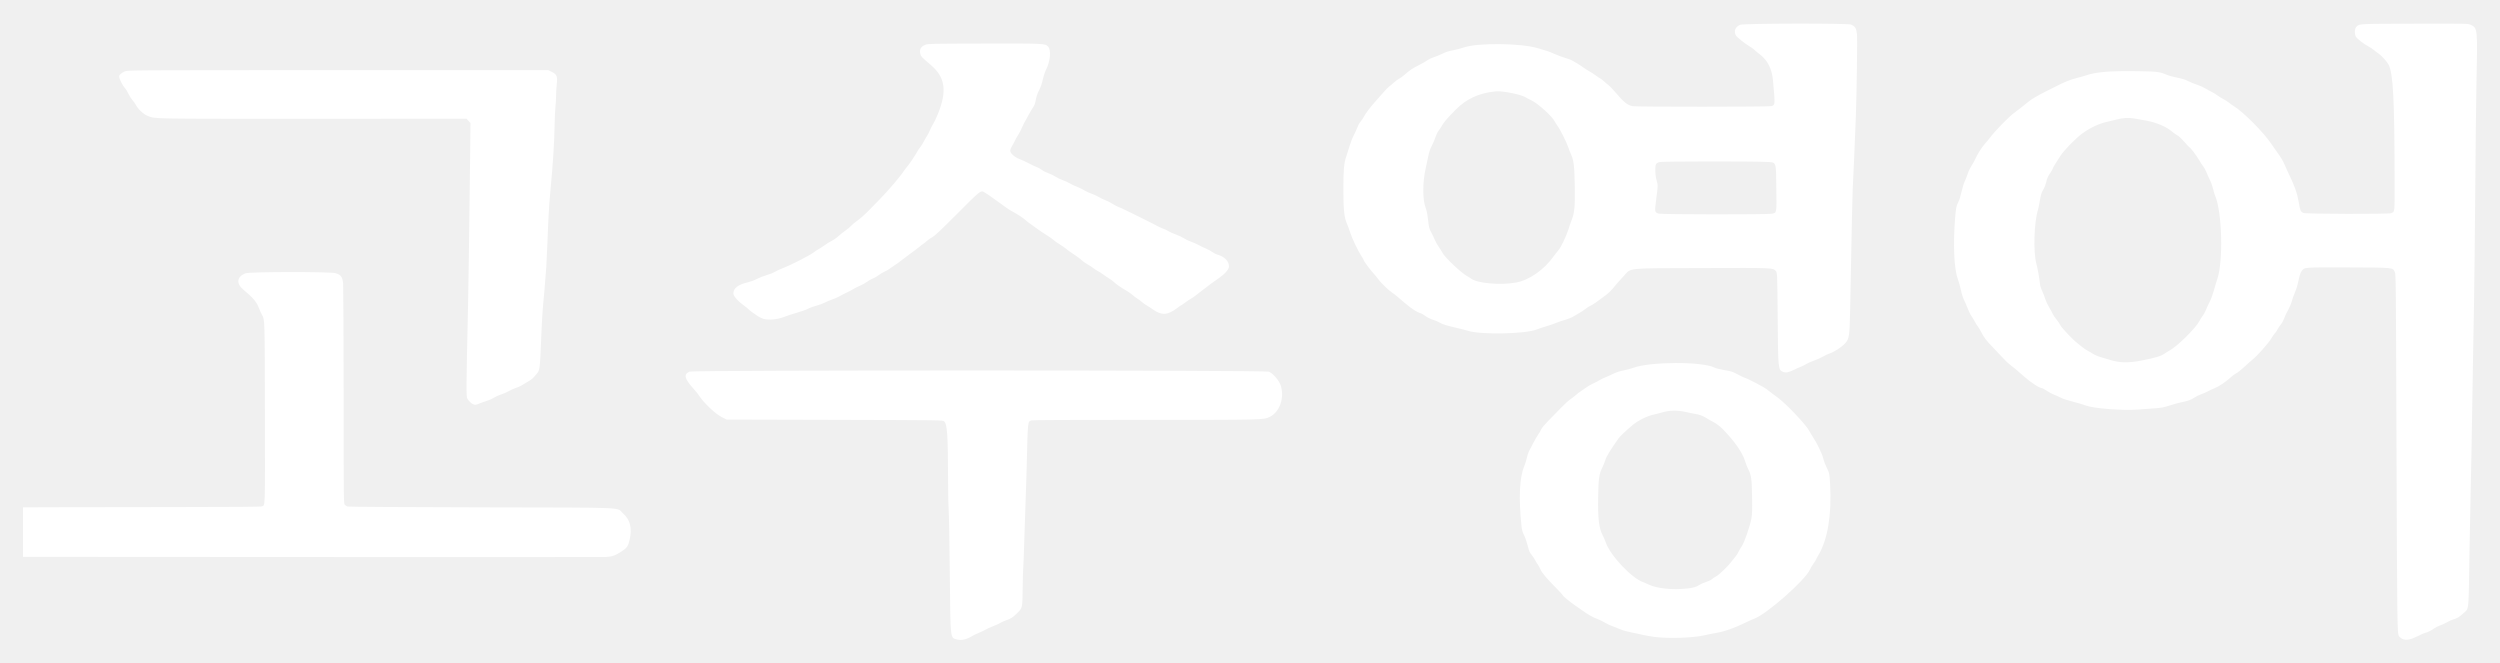
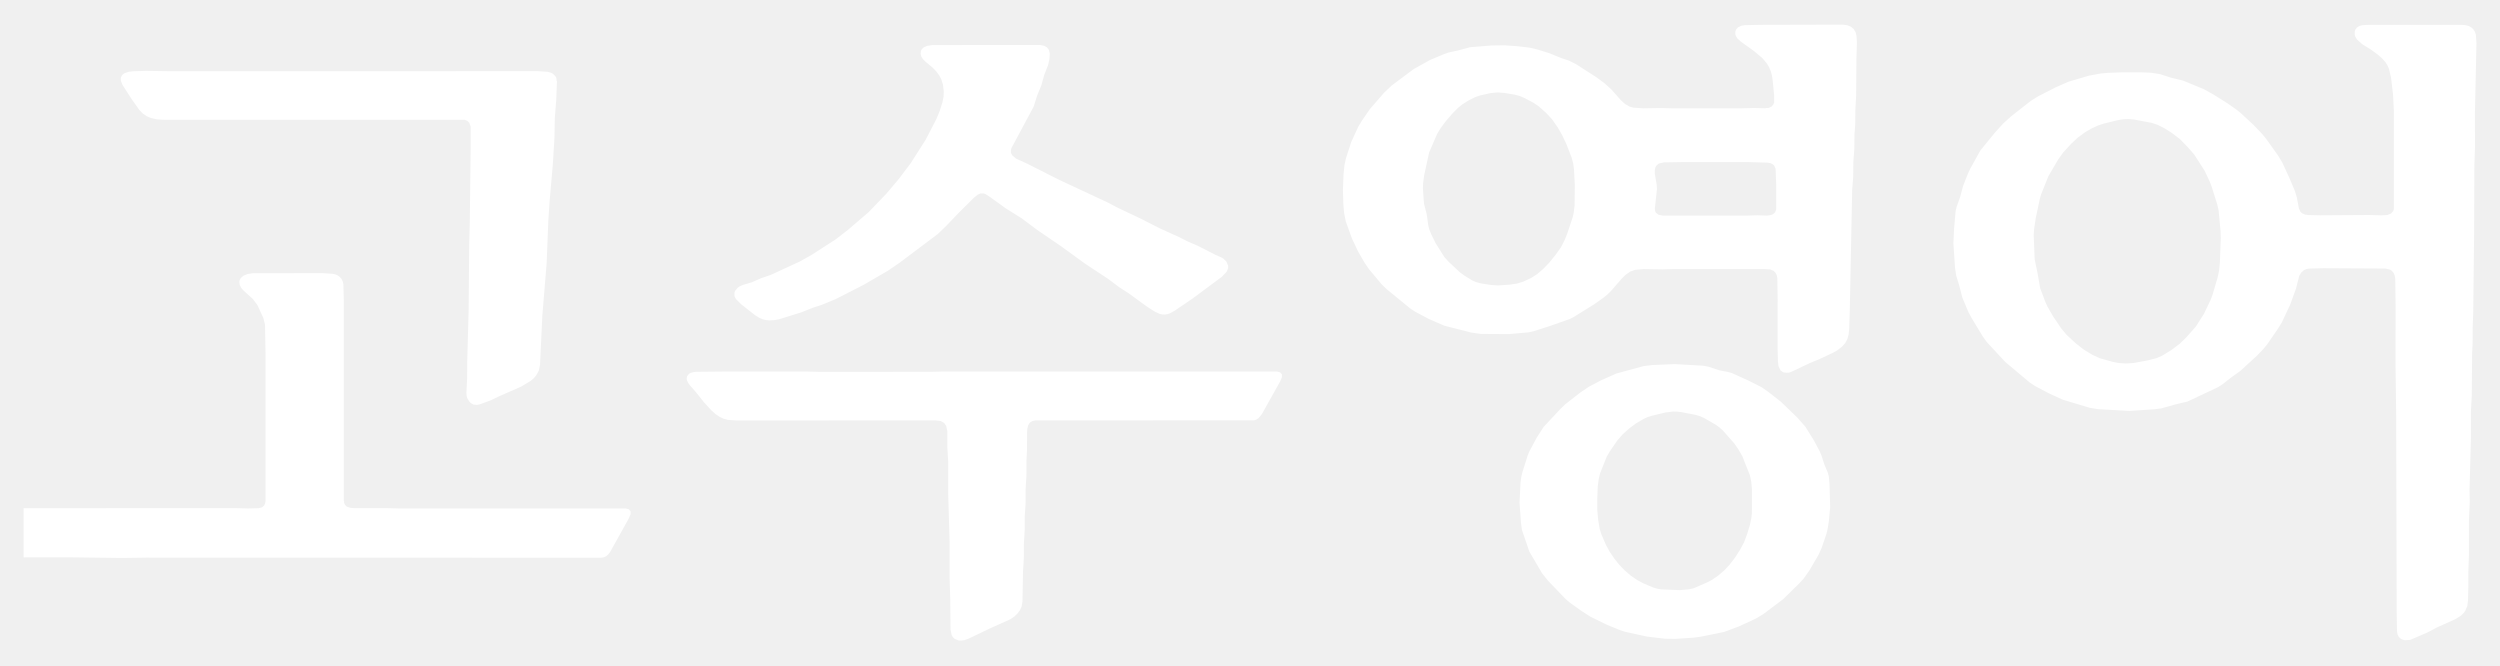
- <svg xmlns="http://www.w3.org/2000/svg" viewBox="0 0 4343 1151" width="543" height="144">
-   <path fill="#ffffff" fill-rule="evenodd" transform="translate(40.0,-30.0)" d="M1622.8,1140.6 C1610.5,1137.3 1611.2,1143.7 1610.0,1027.0 C1609.5,972.8 1608.6,922.6 1608.0,915.5 C1607.5,908.4 1607.0,886.1 1607.0,866.0 C1606.8,783.7 1605.6,766.5 1600.0,761.5 C1597.8,759.5 1596.0,759.5 1410.0,759.0 L1222.3,758.5 L1212.9,753.7 C1202.5,748.3 1182.7,729.5 1175.2,718.0 C1173.3,715.0 1169.1,709.7 1165.9,706.2 C1148.9,687.5 1147.0,680.1 1157.8,675.2 C1163.8,672.5 2157.2,672.6 2164.2,675.3 C2171.4,678.1 2182.2,690.7 2185.0,699.6 C2191.6,721.2 2183.0,745.5 2165.7,753.9 C2154.9,759.1 2155.9,759.1 1947.4,759.0 C1824.4,759.0 1753.3,759.3 1751.7,759.9 C1745.2,762.4 1745.5,759.1 1743.5,844.0 C1743.3,853.6 1742.7,873.0 1742.1,887.0 C1741.6,901.0 1740.5,935.2 1739.6,963.0 C1738.8,990.8 1737.8,1015.3 1737.5,1017.5 C1737.2,1019.7 1736.8,1034.8 1736.6,1051.0 C1736.2,1086.2 1736.3,1085.8 1726.5,1095.3 C1719.0,1102.6 1715.6,1104.7 1707.0,1107.5 C1704.0,1108.5 1699.9,1110.4 1697.9,1111.7 C1695.8,1113.0 1690.2,1115.6 1685.2,1117.5 C1680.3,1119.3 1674.4,1122.0 1672.2,1123.4 C1669.9,1124.8 1664.6,1127.4 1660.5,1129.0 C1656.4,1130.6 1651.2,1133.1 1649.0,1134.5 C1639.7,1140.4 1630.2,1142.6 1622.8,1140.6 Z M4133.5,1139.6 C4131.8,1138.9 4129.2,1136.9 4127.8,1135.2 C4124.4,1131.1 4124.3,1126.5 4123.1,780.8 C4122.2,517.2 4122.1,505.9 4120.3,502.3 C4116.4,494.2 4119.8,494.5 4039.2,494.2 C3960.7,494.0 3963.6,493.8 3958.7,500.2 C3956.2,503.5 3955.3,506.3 3951.5,523.3 C3950.6,527.7 3948.3,534.4 3946.5,538.3 C3944.8,542.3 3942.5,548.4 3941.6,552.0 C3940.0,558.0 3937.8,563.0 3932.1,573.5 C3930.9,575.7 3929.0,580.1 3927.9,583.2 C3926.8,586.4 3924.3,590.9 3922.4,593.2 C3920.4,595.5 3917.8,599.4 3916.5,601.9 C3915.3,604.4 3913.2,607.4 3912.0,608.5 C3910.8,609.6 3907.8,613.9 3905.4,618.0 C3901.1,625.4 3880.7,648.4 3873.6,653.9 C3871.7,655.3 3865.5,660.8 3859.8,666.1 C3854.2,671.4 3847.5,676.8 3845.0,678.0 C3842.5,679.2 3838.2,682.3 3835.5,684.9 C3826.3,693.3 3814.4,701.3 3807.0,704.1 C3804.0,705.2 3799.0,707.5 3796.0,709.2 C3793.0,710.9 3787.6,713.3 3783.9,714.5 C3780.2,715.8 3774.9,718.4 3772.1,720.3 C3766.3,724.3 3760.7,726.3 3749.7,728.4 C3745.4,729.3 3736.4,731.7 3729.6,733.9 C3718.9,737.4 3715.3,738.1 3702.9,739.0 C3695.0,739.5 3682.1,740.5 3674.3,741.1 C3647.6,743.2 3596.6,739.2 3583.1,734.0 C3578.9,732.3 3569.1,729.4 3561.3,727.5 C3552.6,725.4 3544.4,722.7 3540.0,720.5 C3536.2,718.6 3530.6,716.1 3527.7,715.0 C3524.8,713.9 3519.3,711.0 3515.6,708.5 C3511.8,706.0 3508.2,704.0 3507.6,704.0 C3503.1,704.0 3487.6,693.9 3476.0,683.5 C3465.7,674.3 3458.4,668.1 3451.9,663.3 C3448.6,660.8 3441.4,653.8 3435.9,647.7 C3430.3,641.5 3423.2,634.0 3420.1,630.9 C3411.6,622.5 3406.2,615.4 3402.0,606.9 C3399.9,602.7 3397.0,598.0 3395.7,596.4 C3394.4,594.8 3392.2,591.5 3391.0,589.0 C3389.7,586.5 3387.0,581.9 3384.9,578.8 C3382.7,575.7 3379.8,569.8 3378.4,565.8 C3376.9,561.8 3374.2,555.4 3372.3,551.6 C3370.2,547.4 3368.0,540.6 3366.5,533.6 C3365.2,527.5 3362.8,518.8 3361.1,514.3 C3354.5,496.5 3352.7,453.8 3356.5,407.4 C3358.0,389.9 3358.3,388.1 3362.5,379.5 C3363.9,376.8 3366.2,369.1 3367.6,362.5 C3369.1,355.9 3371.5,348.0 3373.0,345.0 C3374.5,342.0 3376.9,335.8 3378.4,331.2 C3379.9,326.7 3383.1,320.2 3385.4,316.7 C3387.7,313.3 3390.4,308.5 3391.4,306.0 C3394.1,299.1 3403.7,284.0 3408.9,278.5 C3411.5,275.8 3414.9,271.7 3416.5,269.5 C3425.1,257.6 3450.7,231.4 3460.0,225.0 C3463.3,222.7 3474.0,214.3 3484.0,206.2 C3489.3,201.8 3499.7,195.7 3514.0,188.5 C3519.8,185.7 3527.2,181.9 3530.5,180.2 C3544.6,172.8 3557.2,167.7 3566.5,165.5 C3572.0,164.2 3579.2,162.1 3582.5,161.0 C3600.7,154.6 3625.1,152.6 3673.0,153.3 C3707.9,153.8 3711.6,154.3 3724.3,159.6 C3727.7,161.1 3735.9,163.3 3742.5,164.6 C3751.1,166.3 3756.5,168.0 3761.5,170.6 C3765.3,172.6 3772.3,175.5 3777.0,176.9 C3781.7,178.4 3788.0,181.2 3791.1,183.2 C3794.1,185.1 3798.8,187.7 3801.5,188.9 C3804.2,190.1 3808.7,192.8 3811.4,194.9 C3814.2,197.0 3819.0,200.0 3822.0,201.5 C3825.0,203.0 3829.5,205.9 3832.0,207.9 C3834.5,210.0 3838.3,212.7 3840.5,214.0 C3856.0,223.1 3892.4,259.6 3905.3,279.0 C3907.3,282.0 3912.6,289.4 3916.9,295.5 C3921.5,301.7 3926.3,309.7 3928.0,314.0 C3929.7,318.1 3932.9,325.1 3935.0,329.5 C3946.3,352.7 3950.6,364.7 3953.4,381.1 C3956.0,395.9 3956.7,397.6 3961.6,399.6 C3965.9,401.4 4109.0,401.8 4113.5,400.0 C4120.5,397.3 4120.0,401.5 4119.9,342.1 C4119.7,201.3 4117.4,157.5 4109.4,141.8 C4107.1,137.3 4097.0,126.0 4093.1,123.5 C4091.0,122.2 4087.2,119.3 4084.6,117.1 C4081.9,114.8 4077.0,111.5 4073.7,109.8 C4066.0,105.9 4054.5,96.8 4052.5,93.0 C4049.9,87.9 4050.5,78.8 4053.8,75.8 C4058.8,70.9 4057.1,71.0 4154.8,70.8 C4246.4,70.6 4247.6,70.6 4252.0,72.7 C4264.2,78.3 4264.2,78.2 4262.0,180.0 C4261.5,205.6 4260.5,287.5 4260.0,362.0 C4259.4,436.5 4258.5,523.4 4257.9,555.0 C4257.3,586.6 4256.4,637.2 4255.9,667.5 C4253.8,803.5 4253.0,843.1 4252.1,881.0 C4251.5,903.3 4250.6,951.0 4250.0,987.0 C4248.3,1096.9 4249.5,1085.5 4239.3,1095.1 C4232.9,1101.2 4228.0,1104.1 4221.0,1106.0 C4218.5,1106.7 4214.0,1108.7 4211.0,1110.6 C4208.0,1112.4 4202.6,1114.9 4199.0,1116.1 C4195.4,1117.3 4190.8,1119.6 4188.8,1121.2 C4184.6,1124.4 4175.4,1129.0 4173.0,1129.0 C4172.2,1129.0 4166.4,1131.5 4160.2,1134.7 C4147.7,1141.0 4139.7,1142.5 4133.5,1139.6 Z M2833.5,1136.0 C2826.3,1135.0 2817.8,1133.5 2814.5,1132.7 C2811.2,1131.8 2802.4,1130.0 2795.0,1128.5 C2787.6,1127.1 2779.0,1124.7 2776.0,1123.3 C2773.0,1122.0 2766.7,1119.5 2762.0,1117.8 C2757.3,1116.2 2750.8,1113.1 2747.5,1111.0 C2744.2,1108.9 2738.1,1106.0 2734.0,1104.5 C2727.1,1102.1 2718.9,1097.4 2708.5,1089.9 C2706.3,1088.3 2701.3,1084.8 2697.4,1082.2 C2688.5,1076.1 2675.0,1065.2 2675.0,1064.0 C2675.0,1063.5 2671.3,1059.3 2666.8,1054.7 C2647.5,1035.2 2639.0,1025.3 2636.4,1019.4 C2635.0,1016.2 2632.8,1012.1 2631.6,1010.5 C2630.3,1008.9 2628.3,1005.5 2627.0,1003.0 C2625.8,1000.5 2623.3,996.7 2621.5,994.5 C2617.0,988.9 2616.4,987.6 2613.5,976.1 C2612.1,970.4 2609.4,962.8 2607.5,959.1 C2604.8,953.8 2603.9,950.6 2603.1,943.0 C2598.1,895.8 2599.7,859.3 2607.6,840.3 C2609.5,835.8 2611.7,828.8 2612.5,824.8 C2613.4,820.8 2614.9,815.9 2615.9,814.0 C2616.9,812.1 2620.3,805.6 2623.4,799.6 C2626.5,793.7 2630.5,786.7 2632.4,784.1 C2634.3,781.6 2636.5,777.7 2637.4,775.5 C2638.4,773.1 2643.1,767.4 2649.4,761.0 C2655.1,755.2 2664.9,745.2 2671.2,738.7 C2677.4,732.2 2685.0,725.3 2688.0,723.3 C2691.0,721.3 2695.3,718.0 2697.5,716.0 C2699.7,713.9 2703.4,711.0 2705.8,709.6 C2708.2,708.1 2712.2,705.3 2714.8,703.3 C2717.4,701.3 2722.8,698.1 2726.9,696.2 C2731.0,694.4 2736.4,691.5 2738.9,690.0 C2741.4,688.4 2746.0,686.2 2749.0,685.1 C2752.0,683.9 2758.1,681.2 2762.5,679.0 C2767.9,676.3 2773.8,674.4 2780.6,673.1 C2786.1,672.0 2793.5,670.0 2797.1,668.7 C2826.2,657.7 2917.3,657.4 2938.4,668.2 C2940.7,669.4 2948.4,671.3 2955.7,672.6 C2967.6,674.6 2970.1,675.4 2978.3,679.8 C2983.3,682.5 2988.6,685.1 2990.0,685.5 C2996.0,687.2 3024.0,701.8 3029.2,705.9 C3032.3,708.4 3036.8,711.9 3039.0,713.5 C3041.3,715.1 3045.5,718.2 3048.3,720.3 C3063.2,731.3 3097.9,767.9 3103.0,778.1 C3104.2,780.5 3107.0,785.1 3109.1,788.3 C3116.1,798.6 3125.7,818.5 3127.4,826.2 C3128.3,830.2 3131.1,837.6 3133.6,842.6 C3138.1,851.7 3138.1,851.7 3139.2,869.6 C3142.3,923.1 3135.2,966.6 3119.0,993.9 C3116.8,997.6 3115.0,1001.0 3115.0,1001.4 C3115.0,1001.9 3113.0,1005.0 3110.6,1008.4 C3108.2,1011.7 3105.4,1016.5 3104.3,1019.0 C3096.2,1037.4 3028.6,1097.0 3007.3,1104.5 C3004.6,1105.4 2997.6,1108.6 2991.5,1111.6 C2972.6,1120.8 2955.9,1126.7 2942.1,1129.0 C2935.3,1130.2 2926.1,1132.0 2921.6,1133.1 C2901.6,1137.9 2857.7,1139.3 2833.5,1136.0 Z M2891.5,1051.9 C2902.2,1050.7 2907.1,1049.2 2912.4,1045.6 C2914.6,1044.2 2919.5,1042.0 2923.4,1040.8 C2927.4,1039.6 2932.0,1037.4 2933.8,1035.9 C2935.6,1034.3 2939.0,1032.0 2941.3,1030.9 C2946.3,1028.3 2961.6,1013.7 2967.3,1006.0 C2969.5,1003.0 2972.9,998.8 2974.7,996.7 C2976.6,994.6 2979.0,990.8 2980.1,988.3 C2981.2,985.7 2983.7,981.5 2985.6,978.9 C2990.1,972.8 3000.2,943.4 3002.6,930.0 C3003.9,922.3 3004.1,915.4 3003.7,892.5 C3003.2,861.6 3002.3,854.8 2997.1,844.9 C2995.5,841.8 2993.0,835.4 2991.6,830.8 C2987.0,815.9 2973.7,796.7 2953.2,775.5 C2947.8,770.0 2941.5,765.3 2935.0,762.0 C2931.4,760.2 2926.6,757.4 2924.2,755.8 C2919.3,752.4 2911.6,749.6 2904.5,748.6 C2901.8,748.2 2894.7,746.8 2888.8,745.4 C2873.4,741.9 2859.3,742.3 2846.0,746.5 C2843.5,747.3 2837.3,748.9 2832.2,750.0 C2821.6,752.2 2804.6,760.7 2796.0,768.2 C2782.5,779.7 2774.3,787.5 2771.3,791.8 C2756.9,812.3 2750.6,822.6 2748.8,828.8 C2747.7,832.5 2745.2,838.5 2743.4,842.2 C2738.0,852.8 2736.8,861.6 2736.3,893.7 C2735.7,929.9 2737.6,946.7 2743.9,959.0 C2746.0,963.1 2748.5,968.8 2749.4,971.5 C2756.8,994.2 2794.9,1034.6 2815.0,1041.1 C2816.9,1041.8 2820.7,1043.4 2823.5,1044.8 C2837.9,1052.0 2865.8,1054.9 2891.5,1051.9 Z M501.7,997.3 L-0.0,997.0 L-0.0,954.0 L0.0,911.0 L60.8,910.8 C94.2,910.7 187.0,910.5 267.0,910.5 C369.1,910.4 413.3,910.1 415.0,909.3 C420.8,906.8 420.5,918.5 420.2,747.1 C419.9,580.9 420.0,585.5 415.1,576.5 C413.5,573.8 411.3,568.8 410.1,565.5 C405.9,554.2 400.1,547.2 383.2,533.2 C369.8,522.1 371.2,510.3 386.6,504.4 C393.8,501.6 534.1,501.5 543.0,504.2 C552.5,507.2 555.2,510.9 556.1,522.7 C556.5,528.1 556.9,616.2 557.0,718.6 C557.0,904.7 557.0,904.7 559.2,906.7 C560.5,907.8 562.4,909.1 563.5,909.6 C564.7,910.1 663.0,910.7 796.0,911.0 C1059.5,911.6 1029.7,910.3 1042.6,921.7 C1054.6,932.4 1058.4,947.3 1053.9,966.8 C1051.2,978.6 1049.3,981.3 1039.5,987.8 C1028.7,994.8 1023.3,996.7 1012.5,997.2 C1007.5,997.4 777.7,997.5 501.7,997.3 Z M782.0,731.9 C778.9,730.6 774.5,726.5 771.9,722.3 C769.8,718.9 769.9,702.2 773.0,564.5 C773.9,523.9 774.9,451.8 776.7,301.9 L777.3,243.3 L773.9,239.6 L770.5,235.9 L502.0,236.0 C212.1,236.0 231.1,236.3 216.5,230.9 C209.6,228.4 199.6,219.0 195.9,211.8 C194.7,209.4 192.0,205.6 189.9,203.3 C187.8,201.0 184.7,196.1 183.0,192.3 C181.3,188.6 178.4,183.9 176.5,182.0 C172.9,178.2 167.0,166.3 167.0,162.6 C167.0,159.7 170.3,156.7 176.5,153.8 C181.5,151.5 181.5,151.5 547.0,151.5 L912.5,151.5 L918.5,154.5 C927.5,159.0 928.7,162.1 927.2,176.0 C926.5,181.8 926.0,190.8 926.0,196.0 C926.0,201.2 925.5,210.0 924.9,215.5 C924.4,221.0 923.7,234.7 923.5,245.8 C922.9,279.3 920.8,311.7 916.0,363.0 C913.8,386.6 912.5,409.4 911.0,451.0 C910.4,467.2 909.5,486.4 909.0,493.5 C906.5,526.8 904.9,545.6 903.5,559.0 C902.7,567.0 901.6,584.5 901.0,598.0 C897.6,678.4 898.5,671.5 890.7,681.0 C885.5,687.4 883.5,689.0 874.3,694.3 C871.7,695.8 867.7,698.2 865.5,699.5 C863.3,700.9 859.0,702.7 856.0,703.6 C853.0,704.5 847.6,706.9 844.0,709.0 C840.4,711.1 834.4,713.8 830.5,714.9 C826.6,716.1 821.0,718.6 818.0,720.5 C815.0,722.5 809.4,725.0 805.5,726.1 C801.6,727.3 795.9,729.3 792.8,730.6 C786.5,733.2 785.7,733.3 782.0,731.9 Z M3057.3,675.6 C3049.0,671.8 3048.9,671.3 3048.2,580.8 C3047.5,503.1 3047.5,503.1 3044.7,500.2 C3039.6,494.8 3042.1,494.9 2917.5,495.3 C2782.5,495.7 2794.4,494.5 2780.9,509.0 C2772.4,518.1 2766.9,524.4 2761.2,531.5 C2759.0,534.2 2754.1,538.9 2750.4,541.8 C2735.6,553.1 2727.1,559.0 2722.9,560.8 C2720.5,561.9 2716.5,564.4 2714.1,566.4 C2711.6,568.5 2707.1,571.5 2704.1,573.1 C2701.0,574.8 2696.1,577.6 2693.2,579.5 C2690.3,581.3 2684.2,583.8 2679.7,585.0 C2675.2,586.2 2667.9,588.7 2663.5,590.5 C2659.1,592.3 2651.2,595.1 2646.0,596.5 C2640.8,598.0 2633.3,600.5 2629.4,602.1 C2609.7,609.8 2533.8,611.4 2510.8,604.5 C2506.2,603.1 2497.6,600.8 2491.5,599.5 C2472.6,595.1 2465.7,593.0 2461.0,590.1 C2458.5,588.5 2453.3,586.3 2449.5,585.2 C2445.3,583.9 2440.0,581.3 2436.1,578.5 C2432.5,576.0 2429.1,574.0 2428.6,574.0 C2428.0,574.0 2425.2,572.9 2422.5,571.6 C2415.6,568.4 2406.8,561.7 2388.0,545.4 C2384.4,542.3 2379.7,538.6 2377.5,537.3 C2372.2,534.0 2357.7,519.7 2353.8,514.0 C2352.1,511.5 2348.8,507.5 2346.4,505.0 C2340.9,499.2 2329.0,483.1 2329.0,481.5 C2329.0,480.8 2327.4,477.8 2325.3,474.9 C2319.7,466.6 2308.4,443.1 2305.5,433.4 C2304.0,428.7 2301.5,421.9 2300.0,418.4 C2295.2,407.7 2293.7,394.1 2293.7,359.0 C2293.7,324.1 2294.7,312.4 2299.2,300.0 C2300.8,295.3 2303.4,287.2 2304.9,282.0 C2306.4,276.8 2309.6,268.7 2312.1,264.0 C2314.5,259.3 2317.3,253.2 2318.3,250.3 C2319.2,247.5 2321.6,243.2 2323.6,240.9 C2325.5,238.6 2328.1,234.8 2329.2,232.6 C2331.9,227.3 2340.3,216.0 2348.2,207.2 C2351.7,203.4 2358.1,196.1 2362.5,191.0 C2366.9,185.9 2371.8,180.9 2373.5,179.7 C2375.2,178.6 2378.8,175.5 2381.6,172.9 C2384.4,170.3 2388.6,167.2 2391.1,166.0 C2393.5,164.8 2398.0,161.4 2401.1,158.6 C2408.5,151.9 2414.5,147.9 2425.5,142.5 C2430.4,140.0 2436.7,136.5 2439.3,134.5 C2442.0,132.6 2447.2,130.1 2450.8,129.0 C2454.5,127.9 2461.1,125.2 2465.5,123.0 C2471.3,120.1 2476.5,118.4 2484.1,117.0 C2489.9,115.9 2498.7,113.6 2503.6,111.9 C2527.6,103.7 2603.6,104.6 2632.0,113.5 C2637.8,115.3 2644.5,117.3 2646.9,118.0 C2649.4,118.6 2655.8,121.1 2661.1,123.6 C2666.5,126.0 2674.6,129.0 2679.2,130.3 C2683.9,131.6 2689.5,133.7 2691.7,135.1 C2693.9,136.4 2698.1,138.8 2701.0,140.5 C2703.9,142.2 2708.1,145.0 2710.4,146.7 C2712.6,148.5 2717.2,151.4 2720.4,153.1 C2723.7,154.8 2729.2,158.4 2732.7,161.1 C2736.2,163.8 2739.6,166.0 2740.1,166.0 C2740.7,166.0 2743.5,168.2 2746.3,170.8 C2749.2,173.5 2752.8,176.6 2754.5,177.7 C2756.2,178.9 2760.9,183.8 2765.0,188.6 C2781.2,207.6 2787.0,212.3 2796.5,214.1 C2803.1,215.4 3034.1,215.3 3037.4,214.0 C3043.9,211.6 3043.9,212.7 3040.0,169.2 C3038.2,149.0 3030.6,134.2 3016.7,123.7 C3012.8,120.7 3008.6,117.2 3007.5,116.0 C3006.4,114.8 3003.0,112.4 3000.0,110.6 C2991.3,105.5 2977.1,94.1 2975.5,91.0 C2971.6,83.5 2974.6,76.1 2983.0,72.7 C2988.9,70.2 3169.9,69.9 3175.5,72.3 C3182.9,75.6 3184.4,78.0 3185.9,88.4 C3186.8,94.8 3185.5,190.1 3184.0,231.5 C3182.4,274.1 3179.4,344.2 3178.5,358.5 C3178.0,366.4 3177.0,414.9 3174.1,566.5 C3173.1,614.1 3172.6,618.1 3165.3,626.1 C3159.1,632.9 3146.1,641.3 3137.5,644.0 C3135.3,644.7 3130.5,647.0 3126.9,649.1 C3123.3,651.2 3116.4,654.3 3111.6,656.0 C3106.7,657.6 3100.7,660.3 3098.1,661.9 C3095.6,663.5 3091.0,665.8 3088.0,666.9 C3085.0,668.1 3079.3,670.6 3075.4,672.6 C3067.2,676.7 3061.8,677.6 3057.3,675.6 Z M3680.0,656.0 C3704.0,651.3 3713.8,648.4 3720.0,644.1 C3723.0,642.0 3726.9,639.6 3728.7,638.7 C3741.8,631.9 3774.7,599.5 3780.9,587.2 C3782.5,584.1 3785.2,579.8 3786.9,577.7 C3788.5,575.5 3790.9,571.3 3792.0,568.3 C3793.1,565.2 3796.1,558.9 3798.5,554.1 C3801.1,549.1 3804.2,540.7 3806.0,534.0 C3807.7,527.7 3810.4,518.7 3812.0,514.0 C3822.4,483.5 3820.2,397.8 3808.2,369.9 C3807.1,367.4 3805.4,361.8 3804.5,357.4 C3803.5,353.1 3801.0,346.0 3798.8,341.7 C3796.7,337.5 3794.0,331.5 3792.9,328.6 C3791.8,325.6 3789.3,321.0 3787.3,318.4 C3785.3,315.8 3782.0,310.9 3780.1,307.4 C3775.9,300.1 3765.3,286.0 3764.0,286.0 C3763.6,286.0 3759.5,281.7 3755.0,276.5 C3749.9,270.6 3745.2,266.1 3742.6,264.8 C3740.4,263.7 3736.5,261.0 3734.1,258.9 C3723.8,249.8 3706.2,242.3 3687.4,239.0 C3681.4,238.0 3672.5,236.4 3667.7,235.5 C3658.1,233.7 3647.2,234.4 3636.0,237.5 C3633.0,238.3 3625.6,240.1 3619.5,241.5 C3605.8,244.6 3591.3,251.5 3577.7,261.2 C3566.4,269.3 3544.5,291.8 3539.1,300.8 C3537.2,303.9 3533.5,309.8 3530.8,313.8 C3528.2,317.9 3526.0,321.8 3526.0,322.5 C3526.0,323.2 3524.4,326.2 3522.4,329.1 C3517.2,336.9 3516.3,338.9 3514.5,346.8 C3513.6,350.6 3511.6,355.8 3510.1,358.2 C3506.5,363.8 3505.5,367.1 3503.4,379.4 C3502.5,384.9 3501.2,391.4 3500.4,393.9 C3493.6,416.2 3492.0,466.1 3497.5,487.5 C3500.1,497.5 3502.5,511.0 3503.6,521.3 C3504.0,525.8 3505.3,530.3 3507.6,535.0 C3509.4,538.8 3511.8,545.0 3512.9,548.8 C3514.1,552.6 3517.1,559.2 3519.8,563.6 C3522.4,567.9 3525.2,573.0 3526.0,574.9 C3526.8,576.8 3529.5,580.9 3532.1,584.0 C3534.7,587.1 3537.9,591.9 3539.3,594.7 C3541.9,599.7 3561.3,620.1 3568.8,625.7 C3570.8,627.2 3574.5,630.2 3577.0,632.3 C3579.5,634.5 3583.7,637.3 3586.4,638.7 C3589.1,640.1 3593.6,642.7 3596.4,644.6 C3599.4,646.5 3605.4,649.0 3611.0,650.5 C3616.2,652.0 3623.3,654.1 3626.8,655.2 C3641.9,660.0 3658.5,660.3 3680.0,656.0 Z M1285.8,583.4 C1283.3,582.6 1279.0,580.5 1276.3,578.7 C1273.7,576.9 1269.5,574.0 1267.0,572.3 C1264.5,570.6 1261.6,568.2 1260.5,567.0 C1259.4,565.8 1256.3,563.2 1253.5,561.3 C1242.3,553.3 1234.0,544.0 1234.0,539.4 C1234.0,530.4 1242.4,523.9 1259.1,520.1 C1264.1,518.9 1270.8,516.4 1275.1,514.1 C1279.2,511.9 1286.8,509.0 1292.0,507.5 C1297.2,506.1 1303.1,503.7 1305.2,502.4 C1307.2,501.0 1312.3,498.5 1316.7,496.8 C1334.0,490.2 1366.8,473.5 1374.7,467.3 C1376.8,465.6 1380.1,463.5 1382.0,462.5 C1383.9,461.5 1388.4,458.6 1392.0,456.0 C1395.6,453.4 1401.0,450.0 1404.0,448.5 C1407.0,447.0 1411.3,444.2 1413.5,442.4 C1415.7,440.5 1419.7,437.2 1422.4,434.9 C1425.1,432.7 1429.0,429.8 1430.9,428.5 C1432.9,427.2 1436.3,424.3 1438.5,422.0 C1440.7,419.7 1444.5,416.4 1447.0,414.7 C1453.5,410.3 1463.2,401.7 1471.9,392.6 C1476.1,388.2 1483.5,380.6 1488.5,375.6 C1502.6,361.3 1524.9,335.1 1529.7,327.3 C1530.7,325.6 1533.3,322.2 1535.4,319.8 C1539.4,315.3 1550.7,298.4 1553.6,292.8 C1554.5,291.0 1556.7,287.7 1558.5,285.5 C1560.3,283.3 1563.0,279.0 1564.5,276.0 C1566.0,273.0 1568.5,268.7 1570.0,266.4 C1571.6,264.2 1574.0,259.5 1575.4,256.1 C1576.8,252.6 1579.4,247.5 1581.1,244.9 C1582.8,242.2 1586.2,235.2 1588.6,229.3 C1605.7,188.1 1602.4,164.1 1576.9,142.4 C1561.3,129.1 1560.1,127.9 1559.0,124.1 C1556.7,115.7 1559.3,110.6 1567.8,107.3 C1572.2,105.6 1578.0,105.5 1669.5,105.3 C1775.4,105.1 1775.3,105.1 1780.7,110.5 C1786.3,116.1 1784.7,135.8 1777.4,150.3 C1775.3,154.3 1772.9,161.6 1771.5,168.0 C1769.9,175.3 1767.8,181.4 1765.0,186.6 C1762.2,192.1 1760.5,197.1 1759.4,203.0 C1758.2,209.8 1757.1,212.6 1754.1,217.0 C1752.0,220.1 1748.6,225.9 1746.5,230.0 C1744.4,234.1 1741.9,238.7 1740.8,240.2 C1739.8,241.7 1737.6,246.2 1735.9,250.2 C1734.3,254.2 1731.2,260.2 1729.0,263.5 C1726.9,266.8 1724.4,271.1 1723.6,273.2 C1722.7,275.2 1720.5,279.4 1718.5,282.7 C1713.5,290.9 1713.8,293.7 1720.0,299.3 C1723.0,302.0 1727.3,304.6 1731.2,306.0 C1734.7,307.3 1742.0,310.6 1747.5,313.5 C1753.0,316.4 1759.2,319.3 1761.3,320.0 C1763.4,320.6 1767.2,322.8 1769.7,324.7 C1772.2,326.6 1777.5,329.3 1781.4,330.6 C1785.3,332.0 1790.8,334.6 1793.6,336.5 C1796.4,338.4 1801.9,341.1 1806.0,342.5 C1810.0,343.9 1815.4,346.3 1817.9,347.9 C1820.4,349.5 1826.1,352.3 1830.5,353.9 C1834.9,355.6 1841.1,358.6 1844.2,360.6 C1847.4,362.5 1853.2,365.2 1857.1,366.5 C1861.1,367.9 1866.4,370.3 1868.9,371.9 C1871.4,373.5 1876.4,376.0 1880.0,377.3 C1883.6,378.6 1889.3,381.6 1892.8,383.8 C1896.3,386.1 1900.8,388.4 1902.8,389.1 C1904.8,389.7 1911.2,392.6 1917.0,395.5 C1922.8,398.5 1936.0,405.0 1946.5,410.0 C1957.0,415.1 1967.5,420.5 1970.0,422.0 C1972.5,423.5 1976.8,425.5 1979.6,426.4 C1982.4,427.3 1986.8,429.4 1989.3,431.0 C1991.9,432.6 1997.9,435.3 2002.7,437.0 C2007.6,438.7 2013.8,441.6 2016.6,443.5 C2019.4,445.4 2024.9,448.1 2029.0,449.5 C2033.0,450.9 2038.8,453.4 2041.8,455.1 C2044.9,456.8 2050.8,459.7 2055.1,461.5 C2059.3,463.3 2064.5,466.1 2066.6,467.8 C2068.8,469.5 2072.5,471.4 2075.0,472.0 C2086.9,475.1 2095.0,483.4 2095.0,492.4 C2095.0,497.4 2088.5,505.0 2077.8,512.5 C2067.2,519.9 2060.9,524.5 2055.6,528.7 C2053.3,530.5 2049.8,533.2 2047.7,534.7 C2045.6,536.3 2041.3,539.6 2038.2,542.1 C2035.1,544.7 2030.7,547.6 2028.5,548.8 C2026.3,549.9 2021.9,552.9 2018.6,555.4 C2015.4,557.9 2012.4,560.0 2011.9,560.0 C2011.5,560.0 2008.1,562.3 2004.5,565.1 C1988.3,577.5 1977.7,577.9 1962.3,566.8 C1959.7,564.9 1955.2,562.0 1952.5,560.5 C1949.8,558.9 1945.9,556.2 1944.0,554.5 C1942.1,552.7 1938.5,550.0 1936.0,548.5 C1933.5,547.0 1929.7,544.1 1927.5,542.1 C1925.3,540.1 1920.8,536.9 1917.5,535.0 C1908.6,530.0 1897.8,522.6 1895.0,519.5 C1893.6,518.1 1889.8,515.2 1886.5,513.2 C1883.2,511.2 1878.5,508.1 1876.1,506.2 C1873.7,504.4 1869.9,501.9 1867.6,500.8 C1865.3,499.7 1861.7,497.3 1859.5,495.5 C1857.3,493.7 1852.8,490.8 1849.5,489.0 C1846.2,487.2 1841.9,484.2 1840.0,482.4 C1836.6,479.1 1826.3,471.7 1820.6,468.2 C1819.0,467.3 1815.4,464.6 1812.6,462.3 C1809.8,460.0 1804.4,456.2 1800.6,453.9 C1796.8,451.6 1792.1,448.3 1790.1,446.5 C1788.1,444.7 1784.4,441.9 1781.8,440.4 C1772.6,434.7 1764.7,429.4 1760.7,426.3 C1758.4,424.5 1754.0,421.4 1751.0,419.3 C1748.0,417.3 1743.8,414.0 1741.7,412.1 C1737.6,408.3 1728.0,402.0 1718.5,396.9 C1713.0,394.0 1707.8,390.4 1690.3,377.5 C1683.4,372.3 1672.8,365.2 1669.3,363.2 C1663.8,360.1 1662.6,361.1 1623.0,400.8 C1594.6,429.3 1584.1,439.2 1580.0,441.4 C1577.0,443.0 1572.7,446.0 1570.4,448.0 C1568.2,450.1 1565.0,452.6 1563.4,453.6 C1561.8,454.6 1558.7,457.0 1556.4,459.0 C1554.2,460.9 1547.0,466.3 1540.5,471.0 C1534.0,475.7 1527.1,480.9 1525.1,482.6 C1523.1,484.3 1518.8,487.5 1515.5,489.5 C1512.2,491.6 1507.9,494.6 1506.0,496.1 C1504.1,497.7 1499.8,500.1 1496.5,501.6 C1493.2,503.1 1488.4,506.0 1485.9,508.0 C1483.4,510.0 1479.1,512.4 1476.4,513.4 C1473.7,514.4 1469.1,517.0 1466.2,519.2 C1463.3,521.4 1457.6,524.5 1453.7,526.1 C1449.8,527.7 1444.5,530.4 1442.0,532.0 C1439.5,533.6 1434.5,536.3 1430.8,537.9 C1427.2,539.6 1421.8,542.3 1418.9,544.1 C1415.9,545.8 1409.7,548.6 1405.1,550.1 C1400.5,551.7 1394.8,554.1 1392.4,555.5 C1390.0,556.9 1383.9,559.1 1378.8,560.5 C1373.7,561.8 1367.0,564.2 1364.0,565.9 C1361.0,567.5 1352.0,570.7 1344.0,573.0 C1336.0,575.3 1326.8,578.3 1323.5,579.7 C1311.3,584.7 1295.2,586.3 1285.8,583.4 Z M2593.5,520.5 C2616.4,516.4 2642.3,498.4 2659.0,474.9 C2661.5,471.5 2665.1,466.8 2667.1,464.6 C2671.6,459.6 2681.1,439.7 2684.7,428.0 C2686.1,423.3 2688.6,416.2 2690.2,412.1 C2695.3,399.2 2696.2,388.7 2695.7,353.0 C2695.1,317.9 2693.9,308.3 2689.3,298.0 C2687.6,294.4 2685.5,289.0 2684.6,286.0 C2682.0,278.0 2670.3,254.3 2665.9,248.5 C2663.9,245.8 2661.4,241.9 2660.5,240.0 C2656.1,231.4 2631.0,208.8 2620.4,204.0 C2616.9,202.4 2612.7,200.2 2611.2,199.2 C2603.9,194.0 2570.6,187.2 2558.5,188.3 C2529.7,191.1 2507.6,201.2 2489.0,220.0 C2474.4,234.8 2467.8,242.5 2465.2,247.5 C2464.1,249.7 2461.6,253.5 2459.6,256.0 C2457.5,258.7 2455.2,263.3 2453.9,267.3 C2452.8,271.0 2450.0,277.7 2447.6,282.3 C2444.4,288.4 2442.8,293.3 2441.1,301.5 C2439.9,307.6 2437.8,317.5 2436.4,323.5 C2431.2,346.6 2431.3,377.5 2436.6,390.5 C2438.2,394.4 2439.6,400.8 2440.5,409.0 C2442.4,425.6 2442.6,426.5 2446.6,433.8 C2448.5,437.3 2451.1,442.8 2452.5,446.1 C2453.8,449.4 2456.9,454.9 2459.3,458.3 C2461.7,461.7 2464.7,466.5 2466.0,469.0 C2470.0,476.9 2499.4,504.6 2509.3,509.7 C2511.1,510.6 2513.9,512.3 2515.5,513.6 C2526.4,521.8 2566.4,525.4 2593.5,520.5 Z M3038.5,400.9 C3046.7,398.8 3046.4,401.2 3045.8,356.4 C3045.2,308.0 3046.8,311.9 3027.3,310.9 C3005.1,309.7 2848.4,309.9 2843.5,311.1 C2836.4,312.9 2835.5,314.6 2835.6,325.9 C2835.7,332.6 2836.4,337.9 2838.0,343.5 C2840.3,351.5 2840.3,351.5 2837.4,373.8 C2834.3,398.7 2834.2,398.1 2841.3,400.7 C2845.7,402.3 3032.1,402.5 3038.5,400.9 Z" />
+ <svg xmlns="http://www.w3.org/2000/svg" viewBox="0 0 8690 2305" width="530" height="141">
+   <path fill="#ffffff" fill-rule="evenodd" transform="translate(81.98077,-58.01923)" d="M2305.0,1372.0 L2306.0,1377.0 L2311.0,1387.0 L2317.02,1395.0 L2336.436,1417.0 L2365.148,1453.0 L2390.985,1481.195 L2405.944,1494.502 L2420.0,1503.899 L2433.0,1509.877 L2449.0,1514.3 L2478.0,1516.099 L3169.0,1515.911 L3188.0,1518.0 L3200.0,1525.0 L3207.0,1535.0 L3210.932,1552.988 L3211.057,1611.0 L3214.012,1661.0 L3214.01,1774.0 L3218.947,1942.0 L3218.933,2067.0 L3221.01,2136.0 L3222.104,2243.0 L3226.0,2262.0 L3230.0,2269.0 L3236.0,2275.0 L3251.0,2281.0 L3261.0,2281.005 L3270.0,2279.843 L3285.0,2274.518 L3357.0,2239.879 L3430.056,2207.062 L3444.273,2197.307 L3454.698,2187.225 L3463.67,2175.123 L3469.178,2163.0 L3472.128,2145.0 L3474.057,2040.0 L3476.834,1996.0 L3477.087,1944.0 L3479.942,1896.0 L3480.059,1849.0 L3482.941,1804.0 L3483.029,1755.0 L3485.879,1708.0 L3486.101,1654.0 L3487.899,1618.0 L3488.101,1556.0 L3489.006,1544.994 L3492.0,1533.0 L3496.0,1526.0 L3500.0,1522.0 L3507.0,1518.0 L3517.0,1516.0 L4277.233,1515.587 L4285.273,1512.979 L4292.688,1508.21 L4304.623,1493.487 L4368.0,1380.0 L4374.0,1366.0 L4374.0,1356.0 L4368.0,1349.0 L4357.0,1346.0 L3199.0,1345.919 L3153.0,1347.079 L2763.0,1347.081 L2717.0,1345.921 L2449.0,1345.933 L2337.997,1347.021 L2329.0,1348.0 L2318.0,1351.0 L2313.0,1354.0 L2306.0,1363.0Z M5838.0,1325.752 L5740.0,1320.2 L5662.0,1323.426 L5631.0,1327.152 L5537.0,1352.761 L5484.0,1376.255 L5441.0,1398.829 L5412.0,1418.377 L5358.921,1459.828 L5341.233,1476.928 L5283.294,1539.0 L5259.042,1577.0 L5233.884,1624.0 L5228.181,1638.0 L5209.544,1697.0 L5205.678,1714.0 L5203.323,1733.0 L5199.925,1802.0 L5204.918,1872.0 L5208.024,1896.0 L5234.054,1972.0 L5278.105,2047.0 L5297.826,2072.0 L5360.082,2136.744 L5374.944,2149.546 L5414.0,2177.412 L5447.0,2198.566 L5505.0,2226.909 L5547.0,2244.003 L5566.0,2250.487 L5643.0,2267.348 L5706.0,2274.865 L5741.0,2275.286 L5805.0,2271.035 L5831.0,2267.522 L5911.0,2251.187 L5962.0,2232.221 L6022.0,2204.47 L6048.0,2188.689 L6116.111,2137.435 L6172.857,2081.777 L6187.248,2066.081 L6207.186,2038.0 L6239.285,1983.0 L6250.129,1959.0 L6266.493,1911.0 L6270.672,1894.0 L6275.185,1866.0 L6279.682,1817.0 L6277.4,1736.0 L6274.923,1710.0 L6270.914,1696.0 L6259.027,1668.0 L6249.897,1639.0 L6243.59,1624.0 L6223.405,1586.0 L6193.569,1538.0 L6165.468,1506 L6108.0,1450.656 L6062.0,1414.847 L6041.0,1400.4 L5999.0,1379.059 L5939.0,1351.733 L5925.0,1347.694 L5894.0,1341.624 L5857.0,1329.401Z M5733.0,1485.161 L5747.0,1485.319 L5763.0,1487.221 L5811.0,1496.526 L5827.0,1501.067 L5842.0,1507.918 L5881.0,1530.385 L5894.112,1539.653 L5906.758,1551.066 L5946.394,1596.0 L5960.316,1616.0 L5974.235,1640.0 L6000.748,1707.0 L6005.394,1729.0 L6007.845,1756.0 L6007.592,1838.0 L6005.583,1856.0 L6000.511,1880.0 L5991.391,1910.0 L5980.204,1940.0 L5966.775,1965.0 L5948.845,1993.0 L5930.35,2017.079 L5912.132,2036.764 L5890.0,2055.644 L5868.0,2070.687 L5852.0,2079.099 L5805.0,2099.424 L5788.0,2103.131 L5757.0,2105.909 L5693.0,2103.266 L5679.0,2101.085 L5664.0,2096.527 L5631.0,2082.56 L5610.0,2071.491 L5586.0,2055.109 L5563.879,2035.87 L5545.204,2016.08 L5529.953,1997.0 L5513.61,1973.0 L5500.496,1949.0 L5484.95,1913.0 L5478.701,1894.0 L5473.281,1862.0 L5470.236,1828.0 L5469.99,1792.0 L5471.792,1745.0 L5475.513,1718.0 L5479.521,1701.0 L5503.462,1641.0 L5513.536,1624.0 L5539.519,1586.0 L5558.856,1563.877 L5582.0,1543.166 L5605.0,1526.18 L5631.0,1510.881 L5645.0,1504.48 L5659.0,1499.995 L5707.0,1488.42Z M0.0,1821.0 L0.0,1992.0 L167.0,1991.926 L342.0,1994.081 L427.0,1992.919 L2008.09,1993.248 L2017.292,1991.544 L2025.102,1987.864 L2032.06,1982.057 L2038.672,1973.594 L2103.0,1858.0 L2110.0,1842.0 L2110.0,1832.0 L2104.0,1825.0 L2093.0,1822.0 L1309.0,1822.074 L1266.0,1820.926 L1150.0,1820.962 L1137.0,1820.0 L1124.0,1816.0 L1117.0,1809.0 L1114.0,1802.0 L1114.0,1797.0 L1113.0,1796.0 L1113.081,1098.0 L1111.629,1042.959 L1109.736,1033.653 L1105.51,1024.671 L1098.901,1016.932 L1091.446,1011.753 L1083.263,1008.311 L1074.0,1006.373 L1038.0,1003.976 L797.0,1004.301 L778.974,1007.027 L764.0,1013.0 L755.0,1021.0 L751.0,1029.0 L750.0,1034.0 L751.0,1044.0 L757.0,1056.0 L765.013,1064.885 L796.904,1093.891 L812.846,1115.0 L833.342,1160.0 L839.16,1183.0 L841.079,1287.0 L841.0,1797.0 L839.0,1806.0 L836.0,1812.0 L829.0,1818.0 L817.0,1821.0 L781.0,1821.996 L740.0,1820.919Z M341.0,318.0 L338.0,325.0 L338.0,335.0 L344.015,350.0 L376.174,400.0 L402.588,437.132 L414.99,449.739 L427.892,458.46 L442.0,464.531 L464.0,469.642 L491.0,471.113 L1533.0,471.0 L1543.0,475.0 L1549.0,481.0 L1554.0,494.0 L1554.081,563.0 L1551.043,826.0 L1548.944,908.0 L1547.028,1131.0 L1542.01,1314.0 L1541.809,1369.0 L1539.29,1419.0 L1540.129,1431.026 L1542.0,1438.0 L1549.0,1450.0 L1555.0,1456.0 L1564.0,1461.0 L1577.0,1462.0 L1586.0,1459.975 L1623.0,1446.471 L1651.0,1432.964 L1729.0,1398.67 L1762.228,1378.952 L1773.722,1368.987 L1781.979,1359.276 L1790.879,1343.0 L1795.146,1323.0 L1803.161,1152.0 L1818.203,969.0 L1823.919,823.0 L1828.635,752.0 L1839.725,625.0 L1845.365,533.0 L1846.531,465.0 L1851.542,401.0 L1854.0,337.0 L1853.0,336.0 L1852.0,326.0 L1849.0,320.0 L1840.0,311.0 L1832.0,307.0 L1821.032,304.075 L1789.0,301.922 L507.0,302.081 L426.0,300.921 L381.0,302.267 L365.988,304.016 L351.0,309.0 L344.0,314.0Z M2471.0,1084.0 L2476.0,1094.0 L2493.869,1111.791 L2542.0,1149.73 L2556.0,1158.459 L2568.0,1164.006 L2580.0,1167.082 L2593.0,1168.288 L2610.0,1167.331 L2626.0,1164.409 L2703.0,1140.395 L2744.0,1124.188 L2774.0,1114.37 L2823.0,1094.197 L2920.0,1044.66 L3005.0,995.286 L3045.0,967.84 L3178.075,867.789 L3208.358,838.524 L3246.957,798.0 L3303.0,742.053 L3317.0,731.0 L3326.0,727.0 L3337.0,727.0 L3343.0,729.0 L3356.0,737.014 L3414.0,778.774 L3469.0,813.252 L3523.0,853.599 L3607.0,910.994 L3691.0,972.023 L3771.0,1024.733 L3808.0,1052.614 L3843.0,1075.264 L3904.0,1119.797 L3933.0,1138.329 L3949.0,1145.578 L3958.0,1147.571 L3968.0,1147.865 L3977.0,1146.373 L3986.0,1143.194 L4002.0,1134.078 L4064.0,1091.903 L4165.15,1016.697 L4182.0,999.0 L4187.0,987.0 L4187.0,978.0 L4181.0,964.0 L4171.013,954.039 L4165.102,950.245 L4143.0,940.444 L4080.0,908.288 L4048.0,894.677 L4018.0,879.433 L3949.0,848.099 L3881.0,813.559 L3801.0,775.583 L3769.0,758.65 L3599.0,679.341 L3489.0,623.767 L3450.0,606.0 L3437.0,595.0 L3432.0,586.0 L3432.0,575.0 L3434.0,569.0 L3511.151,425.0 L3523.046,387.0 L3537.833,351.0 L3547.81,315.0 L3561.091,281.0 L3565.853,260.0 L3567.0,241.0 L3564.0,228.0 L3557.0,219.0 L3548.0,214.0 L3534.009,211.038 L3159.0,211.157 L3141.0,214.0 L3129.0,219.0 L3122.0,226.0 L3119.0,232.0 L3119.0,237.0 L3118.0,238.0 L3119.0,246.0 L3121.0,252.0 L3126.0,260.0 L3134.957,268.909 L3160.097,289.827 L3172.679,302.958 L3182.801,316.932 L3189.76,330.0 L3195.559,348.0 L3198.474,371.0 L3197.961,390.0 L3194.045,410.0 L3184.834,439.0 L3173.074,468.0 L3135.763,540.0 L3083.532,622.0 L3041.197,678.0 L2998.827,728.0 L2937.851,791.595 L2865.0,853.984 L2823.0,886.588 L2739.0,940.652 L2698.0,963.659 L2597.0,1010.219 L2564.0,1021.533 L2530.0,1036.288 L2499.945,1045.104 L2489.0,1050.0 L2482.0,1055.0 L2473.0,1066.0 L2471.0,1072.0Z M6977.0,405.324 L6910.0,457.785 L6880.966,484.053 L6852.813,515.0 L6801.474,578.0 L6766.583,641.0 L6758.981,657.0 L6741.311,702.0 L6731.896,738.0 L6719.463,773.0 L6715.773,788.0 L6710.414,849.0 L6707.967,901.0 L6713.688,986.0 L6717.882,1013.0 L6728.295,1047.0 L6739.107,1089.0 L6760.503,1140.0 L6771.365,1160.0 L6809.443,1223.0 L6823.707,1243.0 L6888.039,1312.532 L6973.0,1383.926 L6993.0,1397.11 L7041.0,1422.33 L7089.0,1444.168 L7182.0,1472.073 L7211.0,1476.836 L7320.0,1483.033 L7406.0,1477.274 L7430.0,1474.287 L7480.0,1460.364 L7522.0,1450.242 L7628.0,1400.327 L7644.0,1389.979 L7673.0,1367.134 L7705.0,1344.229 L7763.098,1291.003 L7785.21,1268.0 L7798.402,1252.0 L7836.293,1197.0 L7849.881,1175.0 L7878.902,1113.0 L7898.822,1058.0 L7910.162,1013.638 L7917.185,1001.846 L7926.654,993.601 L7934.676,989.932 L7942.944,988.203 L7995.0,986.926 L8210.018,988.042 L8226.0,992.0 L8232.0,996.0 L8238.0,1003.0 L8242.0,1012.0 L8243.946,1022.987 L8245.079,1116.0 L8244.926,1325.0 L8247.079,1493.0 L8248.926,2182.0 L8250.011,2249.008 L8252.0,2260.0 L8256.0,2268.0 L8262.0,2274.0 L8267.0,2277.0 L8277.0,2280.0 L8296.0,2278.846 L8357.0,2252.437 L8389.0,2235.515 L8454.075,2206.139 L8472.136,2194.747 L8481.177,2185.958 L8487.053,2178.144 L8494.388,2161.023 L8496.707,2143.0 L8497.99,2091.0 L8497.99,2040.0 L8500.066,1983.0 L8499.99,1866.0 L8502.881,1800.0 L8502.109,1757.0 L8507.01,1577.0 L8507.082,1482.0 L8509.967,1429.0 L8511.082,1283.0 L8512.876,1247.0 L8513.01,1193.0 L8515.043,1139.0 L8518.074,863.0 L8518.943,630.0 L8521.066,569.0 L8520.943,444.0 L8526.15,206.0 L8524.062,174.883 L8520.559,164.545 L8515.027,155.998 L8508.307,149.794 L8499.406,144.943 L8489.041,142.177 L8476.0,141.115 L8153.0,140.917 L8130.0,142.0 L8119.0,145.0 L8111.0,150.0 L8105.0,158.0 L8103.0,165.0 L8103.0,175.0 L8105.0,182.0 L8111.0,192.0 L8129.84,208.708 L8159.0,226.724 L8181.121,242.757 L8197.909,257.305 L8209.851,270.823 L8216.323,280.977 L8221.77,293.0 L8229.402,325.0 L8236.28,384.0 L8238.99,438.0 L8239.0,782.0 L8237.0,788.0 L8229.0,797.0 L8216.0,802.0 L8196.0,803.095 L8152.0,801.919 L7984.0,802.99 L7938.99,801.986 L7937.994,801.022 L7932.0,801.0 L7920.0,796.0 L7914.0,790.0 L7909.0,779.0 L7901.881,741.0 L7894.876,718.0 L7875.476,672.0 L7851.467,620.0 L7837.016,596.0 L7797.242,540.0 L7782.011,521.0 L7751.648,489.176 L7705.0,445.969 L7691.0,434.858 L7657.0,411.325 L7611.0,382.524 L7578.0,364.282 L7506.0,334.657 L7464.0,324.426 L7426.0,312.187 L7395.0,307.422 L7361.0,305.957 L7296.0,305.957 L7246.0,307.74 L7220.0,310.018 L7179.0,317.65 L7108.0,338.62 L7062.0,358.894 L7002.0,389.715Z M7316.0,468.277 L7336.0,470.108 L7397.0,481.559 L7418.0,488.604 L7441.0,500.029 L7468.0,517.195 L7496.049,538.583 L7525.341,569.0 L7545.257,592.0 L7581.269,648.0 L7599.038,686.0 L7605.638,703.0 L7625.089,765.0 L7629.903,786.0 L7636.786,859.0 L7637.496,882.0 L7634.325,968.0 L7631.417,996.0 L7626.451,1019.0 L7608.87,1079.0 L7602.514,1096.0 L7579.203,1145.0 L7550.546,1190.0 L7517.676,1227.116 L7495.068,1249.143 L7466.0,1271.125 L7433.0,1291.459 L7413.0,1299.745 L7382.0,1307.611 L7334.0,1316.435 L7306.0,1318.077 L7283.0,1316.441 L7262.0,1312.42 L7217.0,1299.81 L7192.0,1288.445 L7162.0,1270.26 L7133.0,1247.727 L7102.086,1219.058 L7083.482,1197.0 L7054.395,1154.0 L7034.855,1120.0 L7027.576,1104.0 L7009.566,1056.0 L7000.718,1005.0 L6990.54,956.0 L6987.12,871.0 L6988.563,851.0 L6994.224,813.0 L7008.399,746.0 L7012.631,731.0 L7038.235,667.0 L7072.237,609.0 L7089.356,585.0 L7117.976,553.851 L7139.0,534.112 L7166.0,513.959 L7188.0,501.312 L7210.0,491.143 L7231.0,484.115 L7282.0,471.715 L7298.0,469.186Z M6368.139,166.599 L6361.14,155.1 L6351.447,147.157 L6339.154,142.289 L6323.0,140.214 L6038.0,140.926 L5982.992,142.037 L5971.0,144.0 L5959.0,150.0 L5953.0,157.0 L5950.0,164.0 L5950.0,174.0 L5952.0,180.0 L5957.0,188.0 L5969.915,199.896 L6015.0,232.136 L6043.902,256.405 L6060.14,275.897 L6067.157,288.0 L6073.167,302.0 L6077.43,318.0 L6079.813,334.0 L6084.835,385.0 L6085.0,411.0 L6082.0,418.0 L6076.0,425.0 L6065.0,430.0 L6056.0,430.0 L6055.0,431.0 L6016.0,429.919 L5970.0,431.079 L5728.0,431.079 L5692.0,430.088 L5629.0,431.066 L5597.0,429.01 L5582.0,424.952 L5566.868,416.214 L5552.385,403.089 L5519.73,366.201 L5496.056,344.656 L5468.0,323.693 L5397.0,278.077 L5373.0,265.861 L5344.0,255.992 L5303.0,239.352 L5262.0,226.521 L5233.0,219.931 L5189.0,214.855 L5148.0,212.058 L5102.0,212.699 L5028.0,218.695 L4986.0,229.987 L4954.0,236.959 L4939.0,242.036 L4889.0,262.949 L4832.0,294.713 L4755.934,351.496 L4729.089,376.947 L4680.39,433.0 L4652.7,473.0 L4638.912,496.0 L4614.992,548.0 L4596.766,604.0 L4591.389,628.0 L4588.165,661.0 L4586.025,715.0 L4587.49,764.0 L4590.088,795.0 L4595.863,824.0 L4617.126,883.0 L4638.257,928.0 L4661.413,968.0 L4676.443,990.0 L4720.518,1042.676 L4737.9,1059.685 L4821.0,1127.51 L4838.0,1138.538 L4883.0,1162.54 L4938.0,1186.561 L5032.0,1210.539 L5065.0,1215.304 L5163.0,1215.881 L5231.0,1209.853 L5248.0,1206.184 L5304.0,1188.285 L5374.0,1163.679 L5387.0,1157.321 L5459.0,1112.495 L5490.0,1090.659 L5504.112,1079.321 L5517.764,1066.156 L5554.603,1023.739 L5567.875,1010.316 L5585.0,998.42 L5602.0,992.505 L5631.0,989.888 L5696.0,990.936 L5733.0,989.921 L6050.0,989.896 L6071.0,991.0 L6083.0,996.0 L6090.0,1003.0 L6094.0,1011.0 L6095.99,1021.993 L6097.079,1093.0 L6096.944,1266.0 L6098.142,1311.0 L6100.0,1327.0 L6107.0,1342.0 L6117.0,1349.0 L6127.0,1350.0 L6128.0,1351.0 L6129.0,1350.0 L6136.0,1350.0 L6145.0,1346.94 L6210.0,1316.136 L6240.0,1303.967 L6290.0,1280.508 L6304.098,1272.493 L6320.186,1260.197 L6331.928,1247.17 L6339.569,1233.056 L6343.843,1217.0 L6345.765,1199.0 L6347.944,1131.0 L6356.148,715.0 L6359.742,670.0 L6360.231,618.0 L6363.658,573.0 L6364.197,522.0 L6366.766,488.0 L6367.221,437.0 L6369.938,387.0 L6370.957,258.0 L6372.637,203.0 L6371.244,180.0Z M5672.0,637.0 L5675.0,631.0 L5684.0,623.0 L5701.995,619.006 L5769.0,617.921 L5993.0,617.933 L6063.0,620.0 L6073.0,622.0 L6079.0,625.0 L6085.0,630.0 L6090.0,641.0 L6092.074,696.0 L6092.0,783.0 L6088.0,793.0 L6081.0,799.0 L6074.0,802.0 L6060.004,803.989 L6026.0,802.929 L5986.0,804.079 L5698.0,804.0 L5683.0,801.0 L5674.0,794.0 L5671.0,788.0 L5671.0,783.0 L5670.0,782.0 L5677.603,712.0 L5676.794,697.0 L5670.023,658.0 L5670.0,647.0Z M5124.0,375.833 L5148.0,377.701 L5183.0,383.557 L5201.0,388.453 L5218.0,395.781 L5248.0,411.711 L5267.0,424.508 L5292.173,446.897 L5311.944,468.0 L5332.463,497.0 L5347.909,524.0 L5362.573,555.0 L5381.551,604.0 L5386.288,622.0 L5389.093,642.0 L5392.081,698.0 L5391.269,769.0 L5388.207,794.0 L5384.621,810.0 L5365.298,868.0 L5356.255,890.0 L5343.98,914.0 L5326.273,939.0 L5303.716,967.081 L5282.071,989.53 L5261.0,1007.623 L5241.0,1020.434 L5213.0,1033.544 L5191.0,1040.259 L5165.0,1044.122 L5124.0,1046.802 L5099.0,1044.911 L5065.0,1039.518 L5049.0,1035.221 L5035.0,1029.011 L5009.0,1013.057 L4992.0,1000.597 L4953.795,964.8 L4938.618,948.076 L4908.291,900.0 L4892.608,868.0 L4885.752,851.0 L4882.271,836.0 L4877.424,800.0 L4867.743,762.0 L4864.092,709.0 L4864.72,691.0 L4868.214,665.0 L4885.556,585.0 L4913.484,520.0 L4925.779,500.0 L4941.906,478.0 L4965.891,449.916 L4985.991,429.661 L5002.0,416.696 L5023.0,403.653 L5044.0,392.939 L5062.0,386.583 L5099.0,378.208Z" />
</svg>
